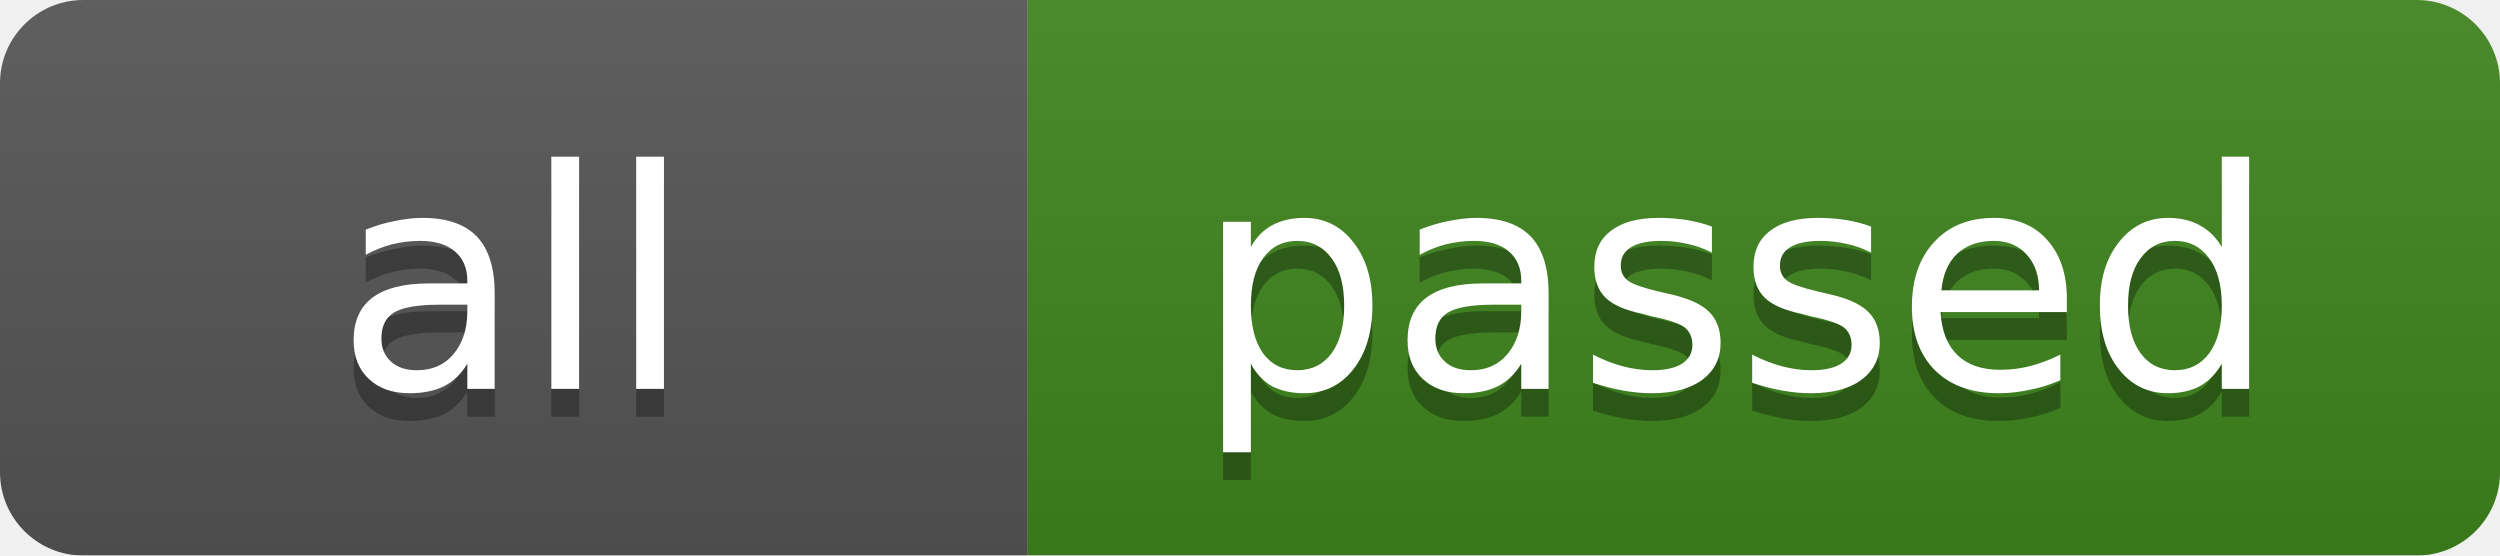
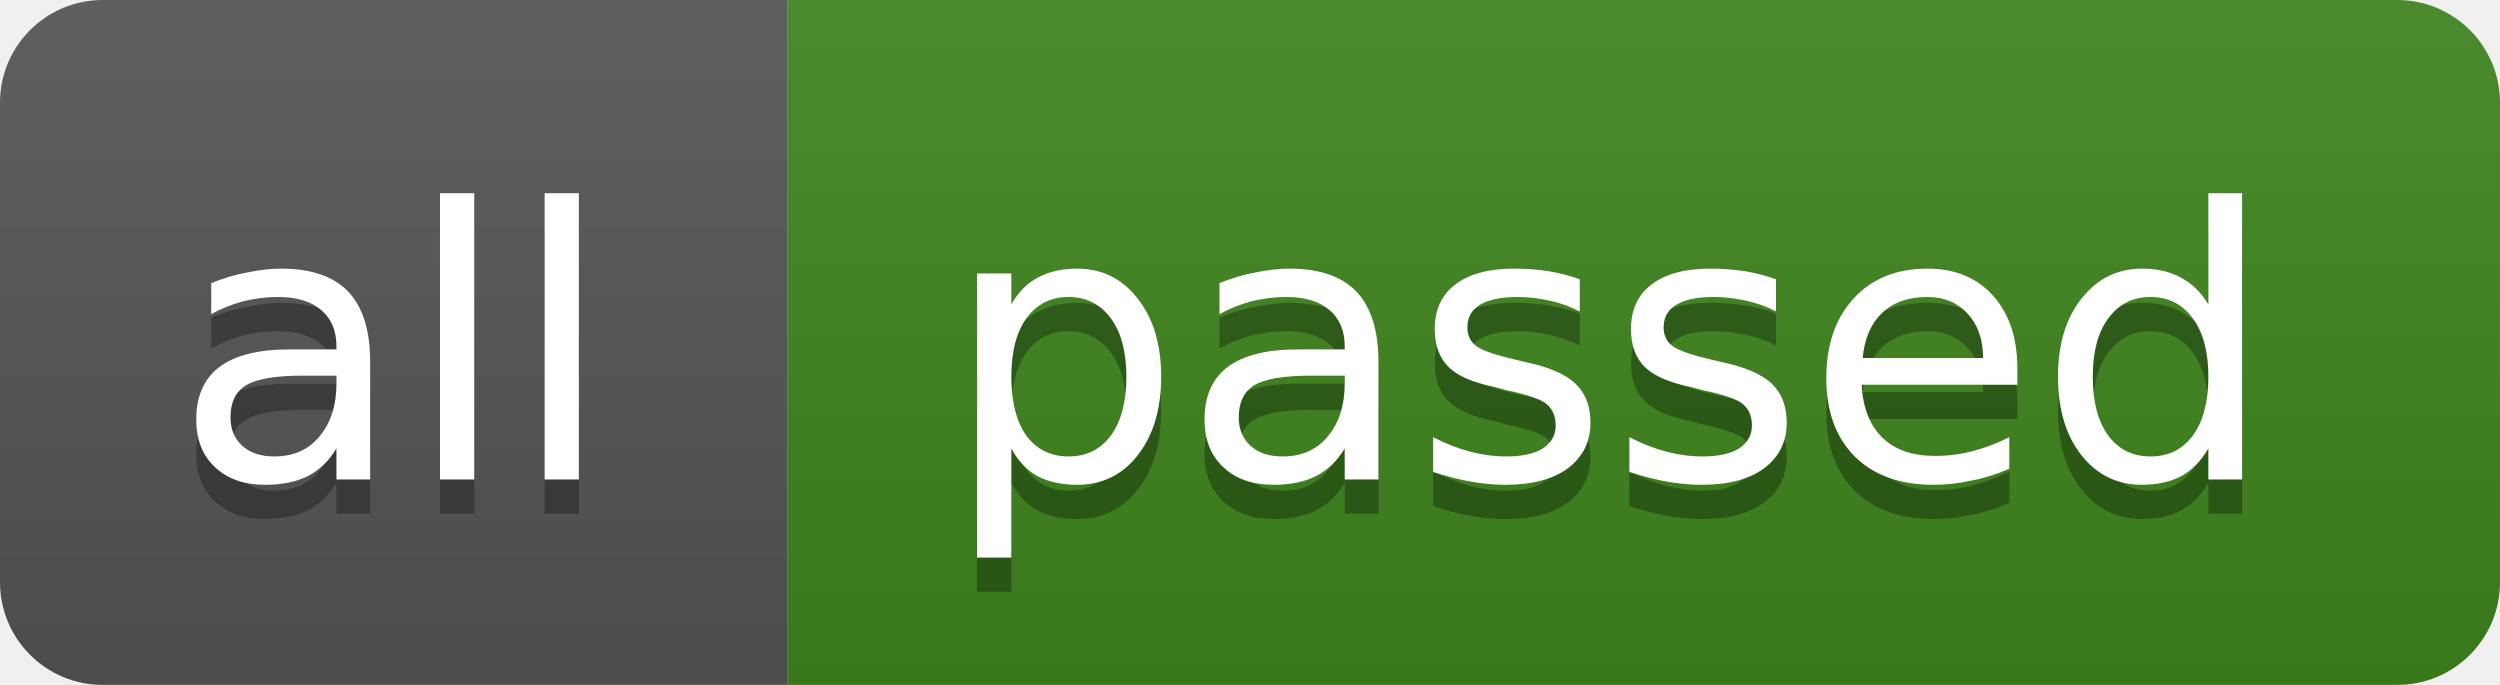
- <svg xmlns="http://www.w3.org/2000/svg" width="90" height="20">
+ <svg xmlns="http://www.w3.org/2000/svg" width="73" height="20">
  <linearGradient id="b" x2="0" y2="100%">
    <stop offset="0" stop-color="#bbb" stop-opacity=".1" />
    <stop offset="1" stop-opacity=".1" />
  </linearGradient>
  <mask id="a">
-     <rect width="90" height="20" rx="3" fill="#fff" />
+     <rect width="73" height="20" rx="3" fill="#fff" />
  </mask>
  <g mask="url(#a)">
-     <path fill="#555" d="M0 0h37v20H0z" />
-     <path fill="#3E841D" d="M37 0h53v20H37z" />
-     <path fill="url(#b)" d="M0 0h90v20H0z" />
+     <path fill="#555" d="M0 0h23v20H0z" />
+     <path fill="#3E841D" d="M23 0h50v20H23z" />
+     <path fill="url(#b)" d="M0 0h73v20H0z" />
  </g>
  <g fill="#fff" text-anchor="middle" font-family="DejaVu Sans,Verdana,Geneva,sans-serif" font-size="11">
-     <text x="18.5" y="15" fill="#010101" fill-opacity=".3">all</text>
-     <text x="18.5" y="14">all</text>
-     <text x="62.5" y="15" fill="#010101" fill-opacity=".3">passed</text>
-     <text x="62.5" y="14">passed</text>
+     <text x="11.5" y="15" fill="#010101" fill-opacity=".3">all</text>
+     <text x="11.5" y="14">all</text>
+     <text x="47" y="15" fill="#010101" fill-opacity=".3">passed</text>
+     <text x="47" y="14">passed</text>
  </g>
</svg>
